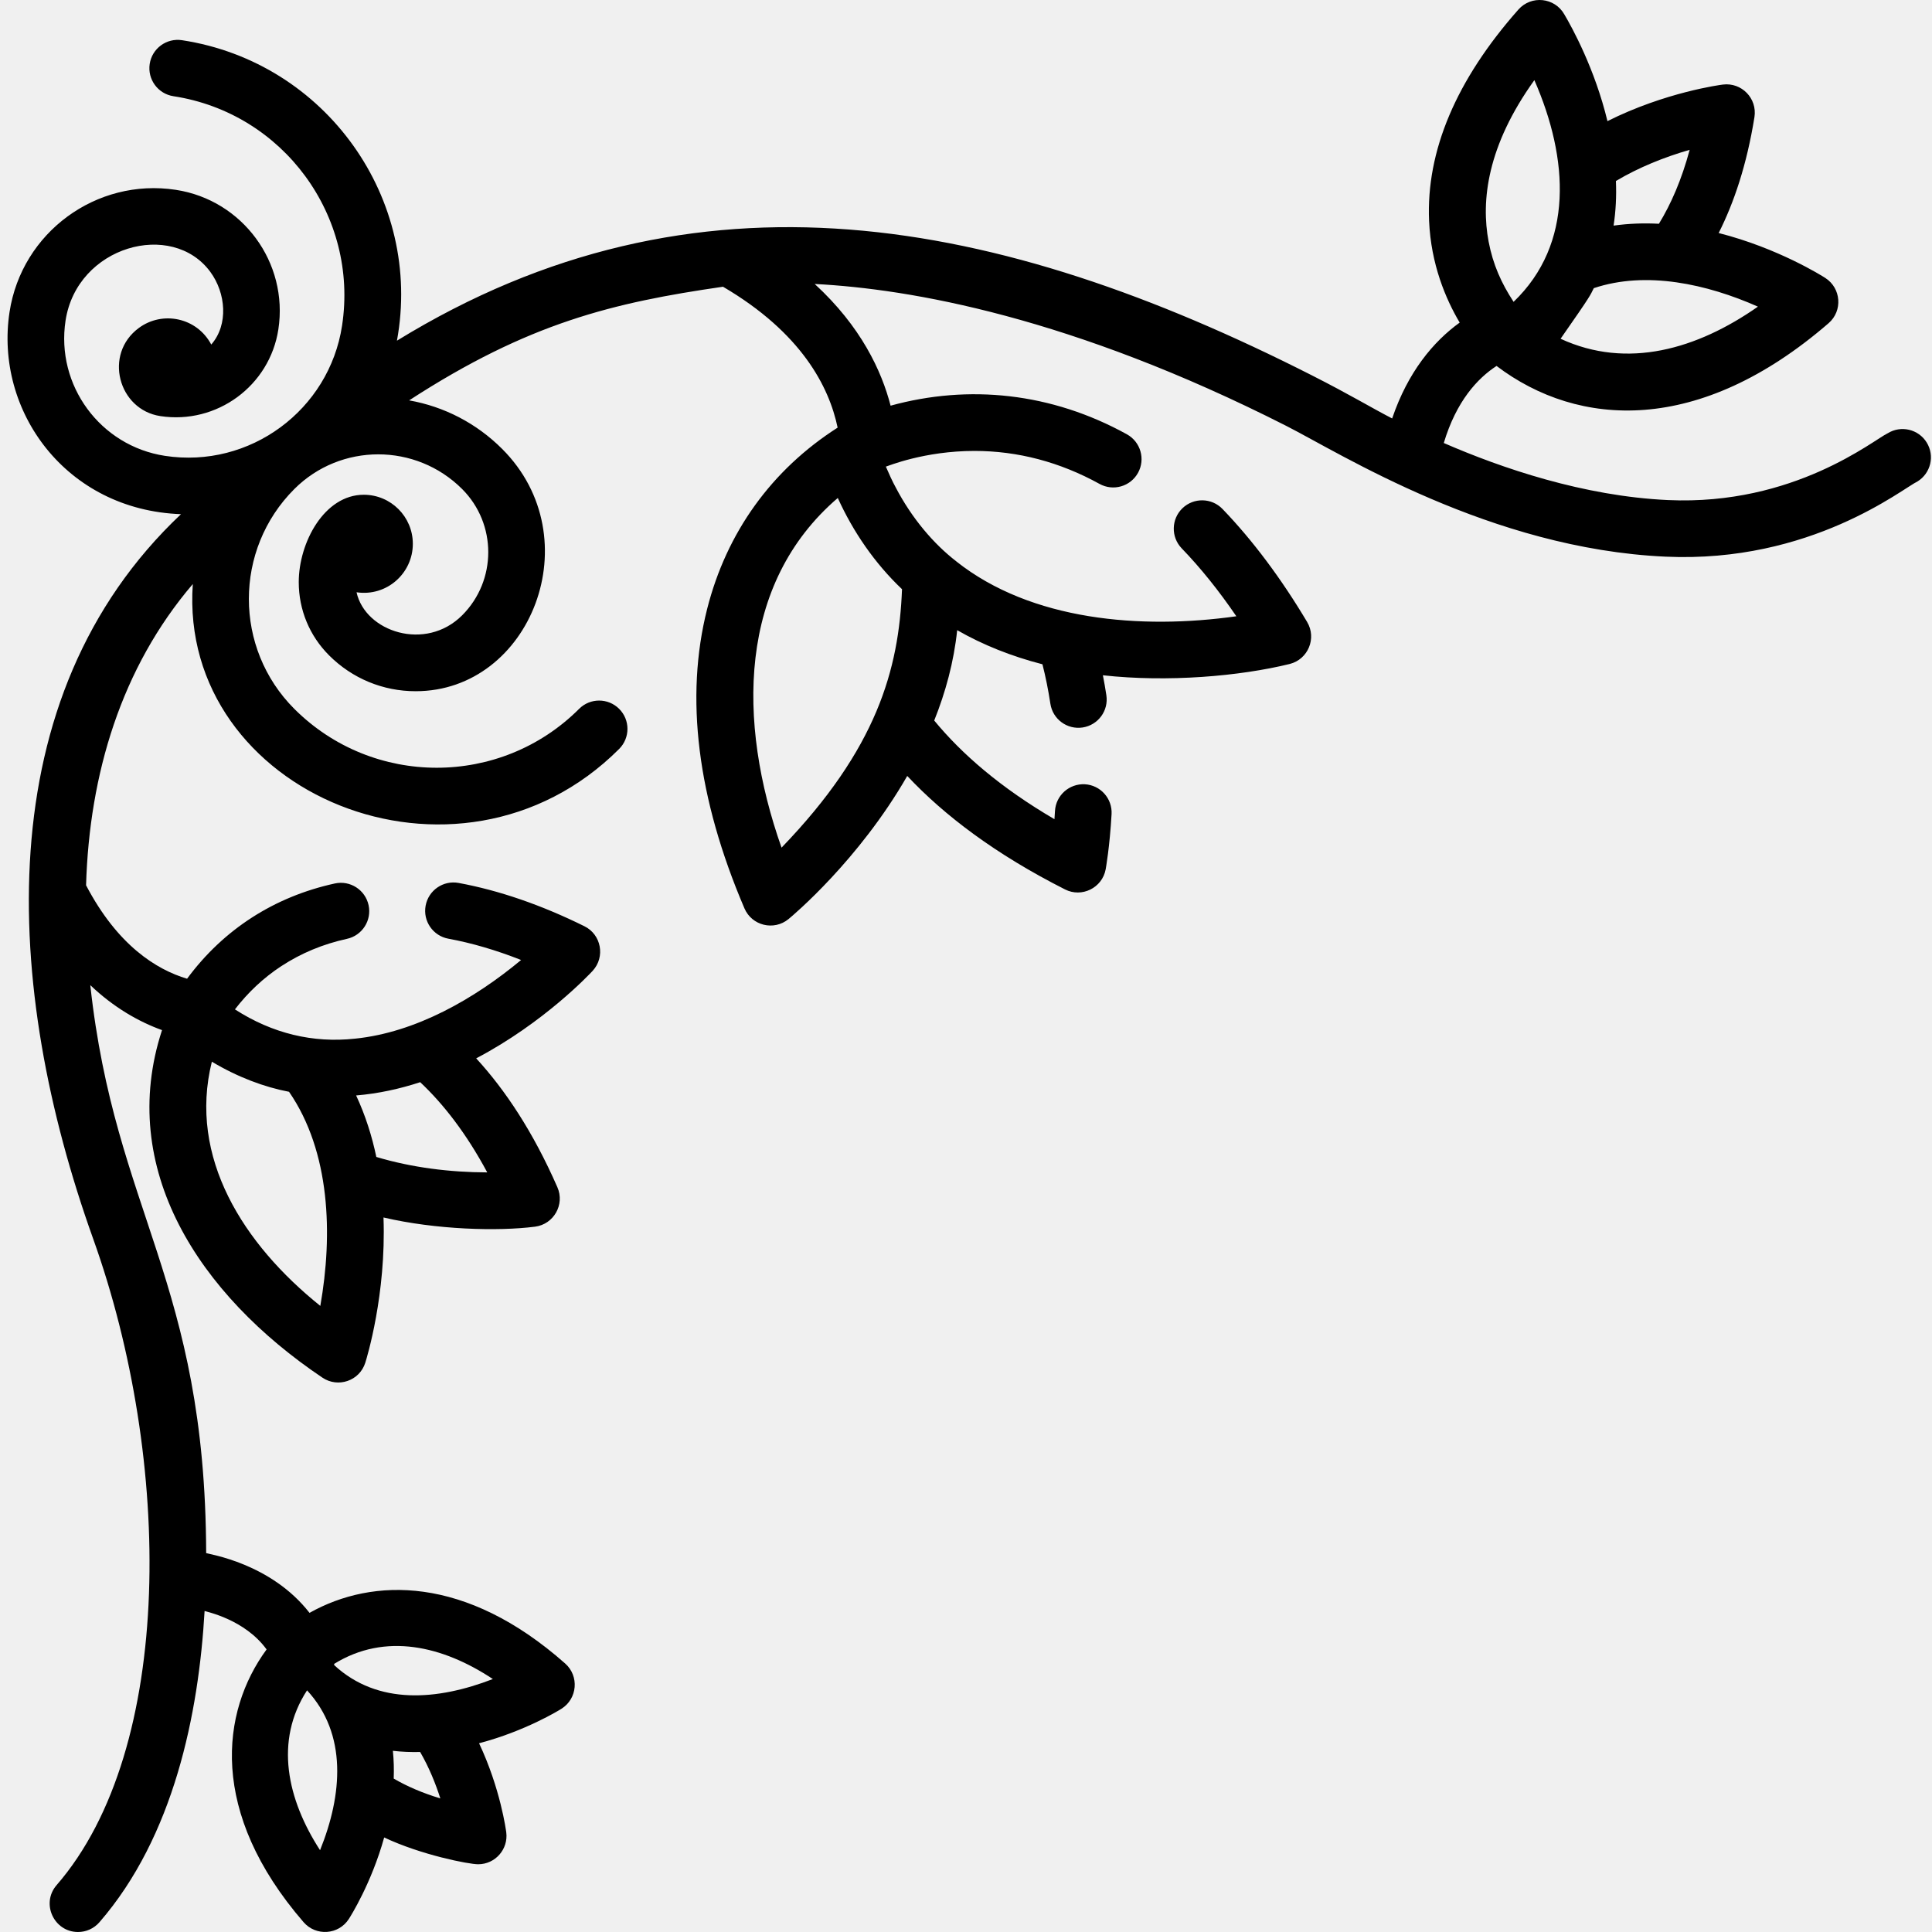
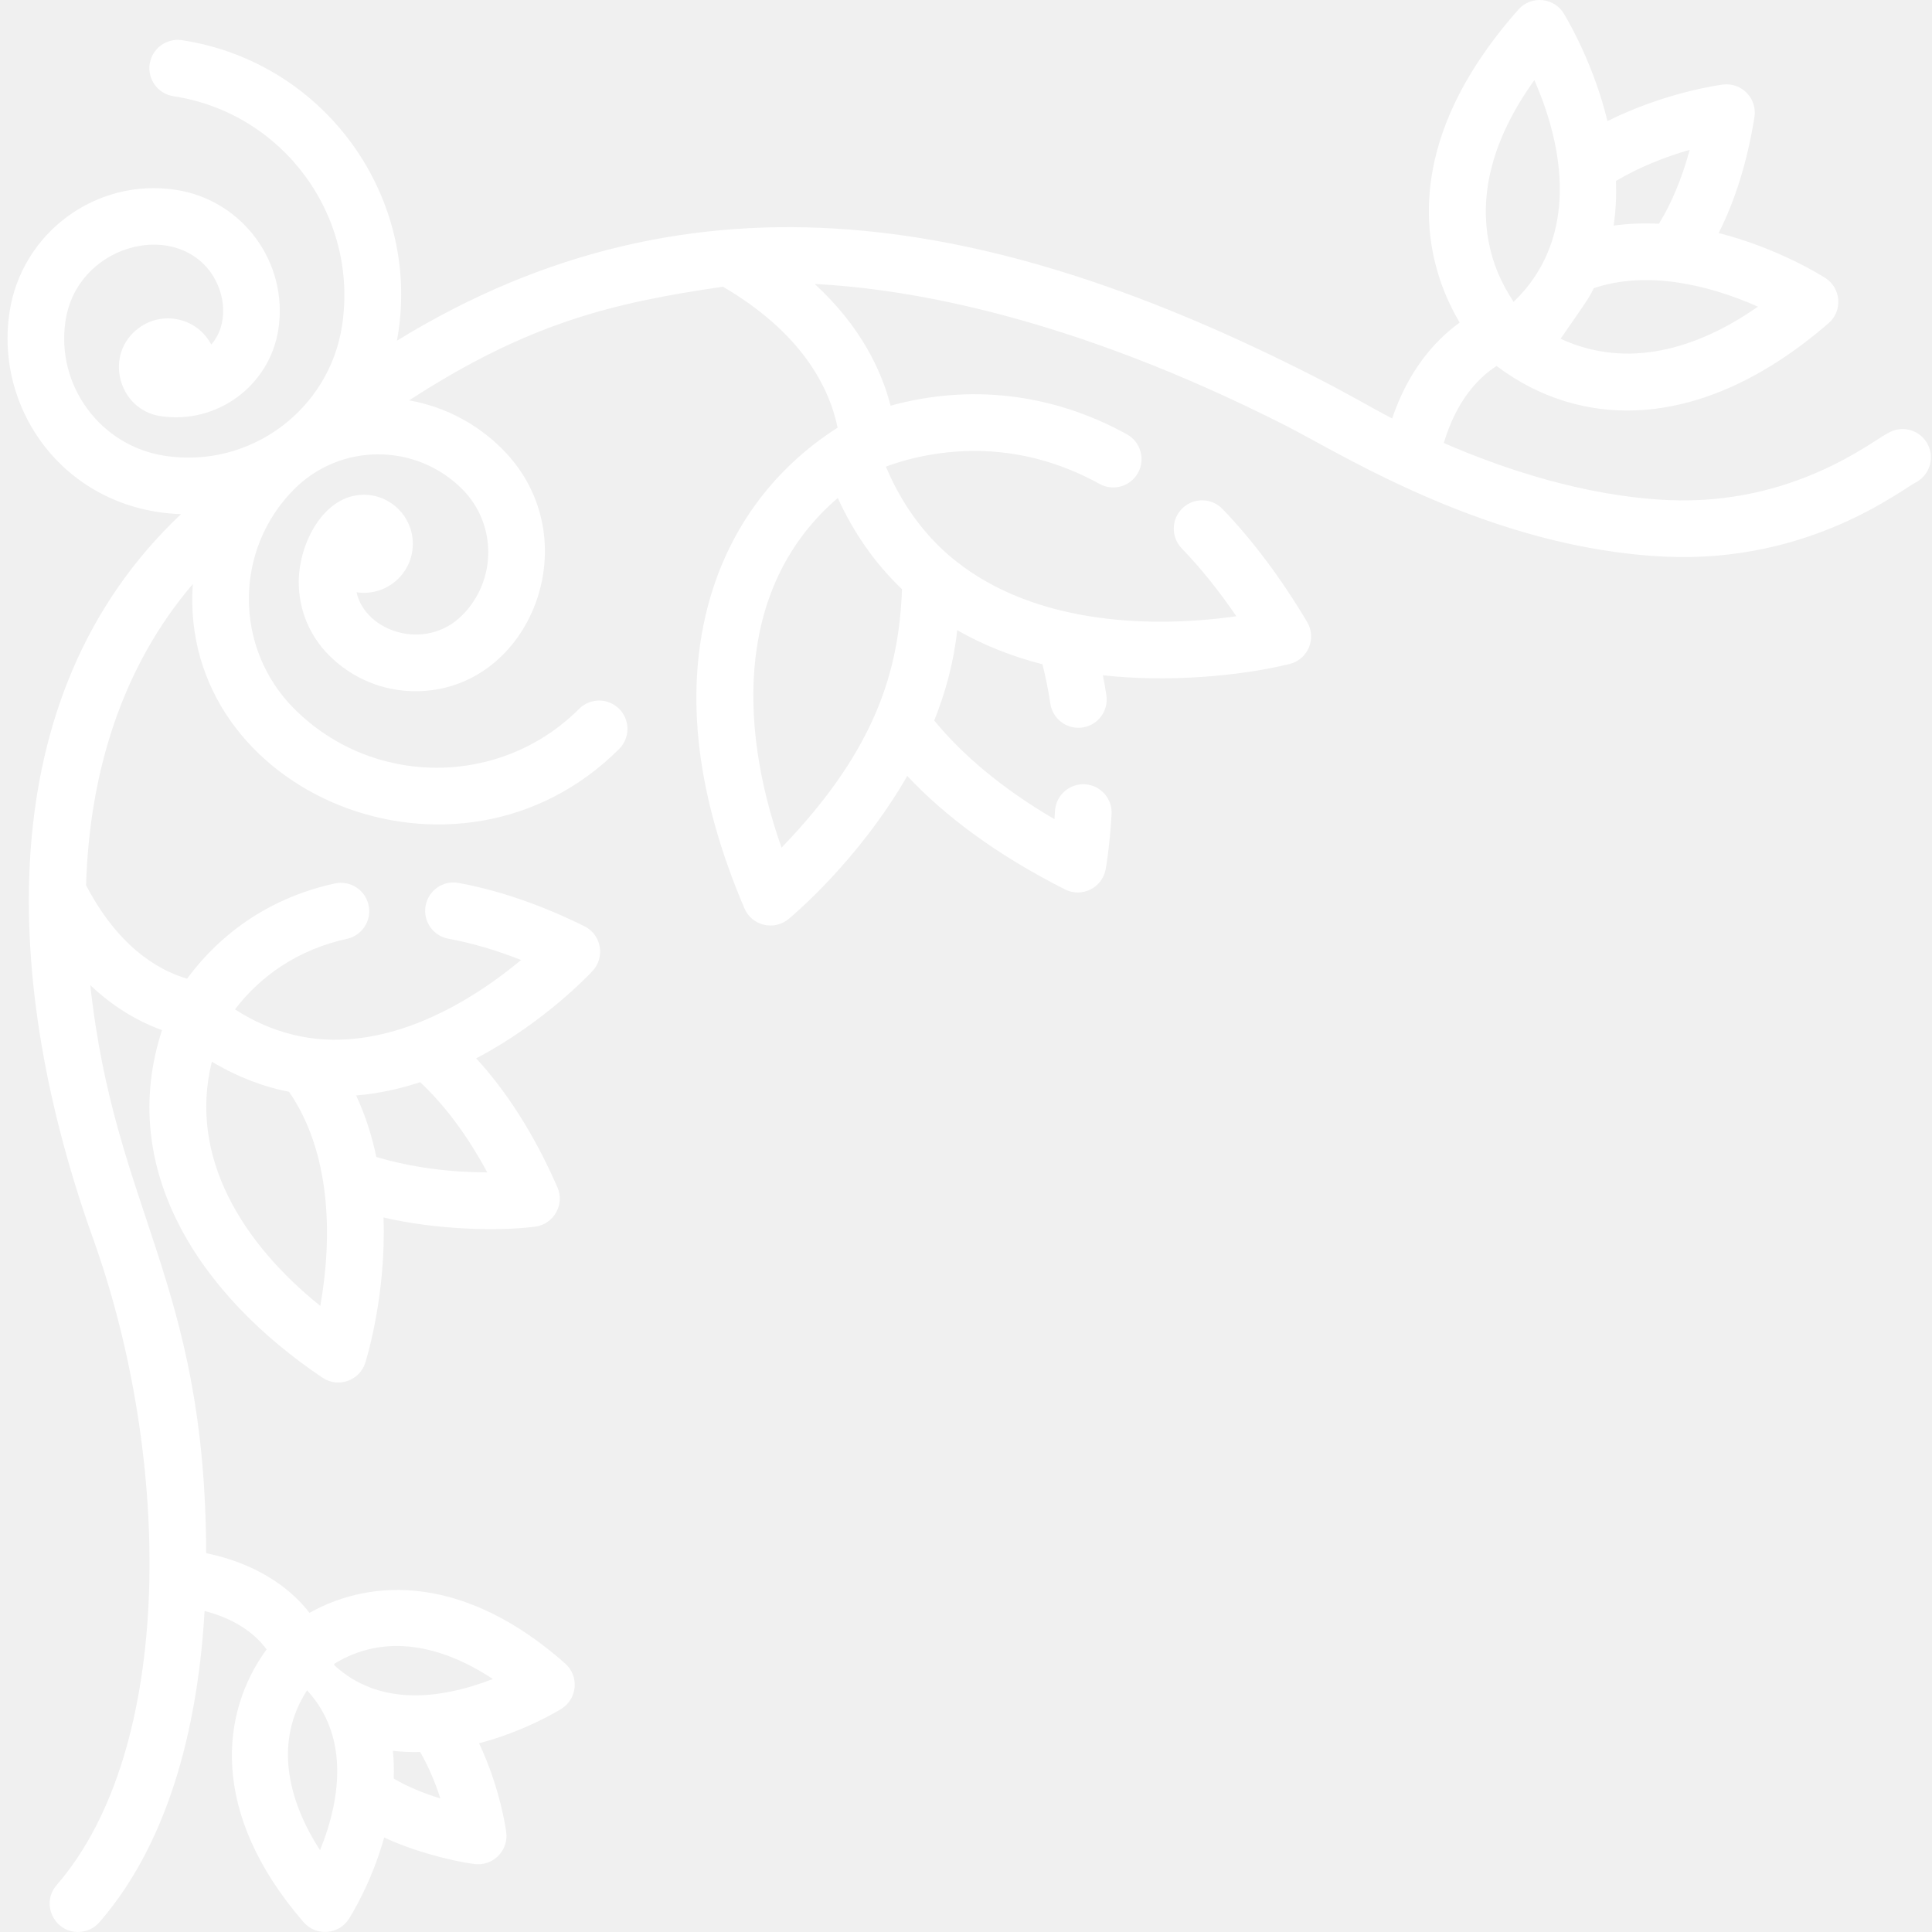
- <svg xmlns="http://www.w3.org/2000/svg" height="511pt" viewBox="-1 0 511 512" width="511pt">
-   <path d="m509.094 117.262c-2.18-3.527-6.809-4.621-10.336-2.438-3.617 1.668-24.781 19.211-58.199 17.699-22.402-1.016-44.176-8.484-59.441-15.121 3.324-11.094 8.93-17.137 13.984-20.422 21.762 16.48 53.75 18.297 87.984-11.32 3.816-3.305 3.328-9.301-.859-11.996-.84-.539-12.504-7.906-28.262-11.91 4.105-8.129 7.469-18.199 9.48-30.703.789-4.996-3.426-9.27-8.367-8.641-.652.078-15.297 2.023-30.586 9.691-3.344-13.875-9.379-24.809-11.43-28.293-2.551-4.492-8.746-5.129-12.164-1.281-16.508 18.66-24.477 37.5-23.676 56.012.5 11.504 4.406 20.703 8.109 26.949-6.988 5.043-13.723 13.102-17.898 25.41-6.043-3.137-10.906-6.164-21.301-11.441-82.965-42.105-163.188-57.848-242.438-9.172 6.91-37.512-18.77-73.797-56.965-79.633-4.102-.625-7.93 2.188-8.555 6.285-.625 4.102 2.188 7.93 6.285 8.559 29.09 4.445 49.137 31.727 44.691 60.816-3.418 22.371-24.453 37.93-46.938 34.492-17.145-2.617-28.961-18.695-26.34-35.84 3.023-19.793 28.215-26.727 38.371-12.906 4.113 5.598 4.859 13.984.242 19.25-3.809-7.18-12.91-9.012-19.176-4.406-9.438 6.938-5.465 21.668 5.676 23.367 14.965 2.285 29-8.027 31.285-22.992 2.703-17.684-9.484-34.266-27.168-36.969-21.078-3.223-40.852 11.305-44.074 32.387-3.996 26.152 14.895 52.473 45.438 53.566-51.426 48.543-47.121 125.465-23.266 192.062 20.973 58.551 21.672 135.109-9.691 171.246-4.238 4.883-.699 12.43 5.664 12.43 2.102 0 4.191-.875 5.676-2.586 19.738-22.746 26.297-55.285 27.871-82.488.461.215 10.617 2.199 16.43 10.191-12.137 16.547-15.359 43.188 9.809 72.289 3.254 3.75 9.266 3.379 11.992-.863.43-.668 5.988-9.457 9.359-21.594 9.801 4.629 22.371 7.098 24.91 7.098 4.543 0 8.016-4.004 7.445-8.457-.07-.512-1.539-11.613-7.207-23.605 12.242-3.223 21.164-8.719 21.832-9.141 4.242-2.66 4.746-8.664.992-11.992-26.367-23.344-50.965-22.855-67.754-13.426-10.242-13.164-26.637-15.527-27.391-15.836-.219-72.105-24.148-90.285-30.707-150.512 6.211 5.902 12.773 9.66 19.008 11.914-11.996 36.684 9.77 70.09 42.516 92.105 4.109 2.773 9.828.867 11.352-3.961.379-1.191 5.574-18.109 4.824-38.492 13.914 3.254 30.34 3.703 40.156 2.441 4.973-.637 7.938-5.883 5.926-10.461-6.457-14.727-13.855-25.809-21.516-34.148 18.031-9.477 30.082-22.344 30.863-23.191 3.406-3.703 2.281-9.633-2.191-11.824-11.402-5.637-22.625-9.5-33.336-11.473-4.074-.75-7.988 1.953-8.738 6.035-.75 4.074 1.941 7.988 6.027 8.742 6.203 1.141 12.66 3.031 19.277 5.645-12.328 10.266-27.922 19.211-44.004 20.844-.012.008-.012.008-.023 0-11.098 1.211-21.875-1.352-31.812-7.758 3.406-4.422 7.48-8.312 12.352-11.504h.012c5.176-3.383 10.98-5.805 17.32-7.188 4.051-.883 6.617-4.887 5.734-8.93-.883-4.055-4.887-6.629-8.93-5.746-16.066 3.504-29.531 12.191-39.172 25.246-8.137-2.43-18.426-8.836-26.766-24.766.867-29.492 9.348-57.672 28.285-79.828-3.875 55.523 70.258 86.43 112.992 43.695 2.93-2.934 2.93-7.688 0-10.617-2.934-2.934-7.688-2.934-10.617 0-20.809 20.805-54.664 20.805-75.473 0-16.059-16.062-16.059-42.195 0-58.254 12.262-12.262 32.215-12.262 44.48 0 9.223 9.227 9.223 24.234 0 33.461-9.695 9.691-25.684 4.379-27.988-6.105 8.035 1.191 14.918-5.051 14.918-12.844 0-7.18-5.82-13-13-13-10.48 0-17.234 12.695-17.234 23.152 0 7.332 2.855 14.227 8.043 19.414 6.129 6.125 14.273 9.5 22.938 9.5 30.512 0 46.52-40.621 22.941-64.195-6.812-6.816-15.375-11.238-24.668-12.883 31.691-20.574 54.094-25.902 83.176-30.117 20.801 12.203 28.117 26.5 30.379 37.34-17.5 11.191-29.422 27.738-34.578 48.039-5.938 23.438-2.613 50.137 9.879 79.355 1.973 4.605 7.812 6.031 11.695 2.836 1.199-.992 18.621-15.598 31.453-37.922 9.852 10.492 23.395 20.754 41.816 30.074 4.41 2.246 9.848-.367 10.77-5.336.039-.242 1.07-5.898 1.562-14.617.23-4.133-2.934-7.68-7.078-7.918-4.133-.211-7.68 2.934-7.918 7.078-.039.75-.09 1.48-.141 2.18-14.266-8.348-24.535-17.246-31.863-26.148 2.992-7.465 5.195-15.496 6.086-23.945 6.789 3.895 14.355 6.918 22.594 9.039.852 3.336 1.551 6.82 2.102 10.453.621 4.105 4.445 6.918 8.551 6.297 4.105-.633 6.918-4.453 6.285-8.559-.27-1.793-.578-3.543-.918-5.277 17.172 1.902 36.258.262 49.543-3.004 4.832-1.242 7.16-6.797 4.582-11.121-6.895-11.57-14.434-21.645-22.422-29.941-2.875-2.984-7.629-3.074-10.621-.199-2.984 2.883-3.074 7.629-.203 10.621 5.027 5.203 9.871 11.242 14.488 18.008-25.273 3.555-54.352 1.188-74.191-14.523v-.012c-6.027-4.645-11.785-11.398-16.078-19.602 0-.008 0-.008 0-.008-.812-1.441-1.922-3.895-2.613-5.516.605-.152 10.16-4.156 23.496-4.156 11.484 0 22.625 2.941 33.125 8.738 3.637 2.012 8.199.691 10.203-2.934 2-3.633.691-8.199-2.945-10.211-20.031-11.062-41.93-13.277-62.625-7.586-2.375-9.199-7.84-20.984-20.113-32.254 25.316 1.293 68.078 8.734 124.934 37.59 14.578 7.402 54.184 32.574 100.539 34.676 38.559 1.758 62.883-18.098 66.777-19.93 3.527-2.18 4.617-6.805 2.438-10.332zm-82.359-69.297c6.004-3.578 12.801-6.32 19.543-8.258-2.133 7.938-4.945 14.375-8.148 19.594-3.926-.203-7.961-.082-12.012.488.578-3.793.789-7.738.617-11.824zm-5.863 28.402c13.898-4.668 29.988-1.09 43.496 4.895-16.094 11.266-34.605 16.691-52.297 8.512 8.418-12.055 7.727-11.32 8.801-13.406zm-15.75-55.129c9.125 20.824 10.523 43.379-5.504 58.754-3.234-4.926-5.461-9.875-6.617-15.949-2.062-10.852-.379-25.395 12.121-42.805zm-302.285 450.105c.09-2.414.031-4.875-.219-7.359 2.457.285 4.777.367 7.227.312 2.422 4.191 4.145 8.527 5.348 12.301-4.637-1.402-8.762-3.152-12.355-5.254zm26.277-26.379c-14.672 5.664-30.445 6.992-42.012-3.652-.023-.121-.043-.23-.07-.352 13.539-8.395 28.805-4.801 42.082 4.004zm-49.242 2.992c10.738 11.633 9.375 27.691 3.445 42.367-8.727-13.477-12.148-28.961-3.445-42.367zm29.984-161.164c6.156 5.789 12.203 13.547 17.77 23.906-9.797-.027-19.938-1.258-29.395-4.094-1.148-5.477-2.871-10.98-5.355-16.297 5.906-.492 11.605-1.754 16.98-3.516zm-55.211-5.434c6.832 4.102 13.973 6.754 20.453 7.977 10.969 15.93 11.621 37.875 8.289 56.742-20.34-16.32-35.074-39.316-28.742-64.719zm182.898-125.215c-.82 21.219-6.641 42.289-31.926 68.492-11.801-33.402-11.582-69.957 14.906-92.668 4.086 9 9.793 17.312 17.02 24.176zm0 0" />
+ <svg xmlns="http://www.w3.org/2000/svg" height="512px" viewBox="-1 0 511 512" width="512px" class="">
+   <g>
+     <path d="m509.094 117.262c-2.18-3.527-6.809-4.621-10.336-2.438-3.617 1.668-24.781 19.211-58.199 17.699-22.402-1.016-44.176-8.484-59.441-15.121 3.324-11.094 8.93-17.137 13.984-20.422 21.762 16.48 53.75 18.297 87.984-11.32 3.816-3.305 3.328-9.301-.859-11.996-.84-.539-12.504-7.906-28.262-11.91 4.105-8.129 7.469-18.199 9.48-30.703.789-4.996-3.426-9.27-8.367-8.641-.652.078-15.297 2.023-30.586 9.691-3.344-13.875-9.379-24.809-11.43-28.293-2.551-4.492-8.746-5.129-12.164-1.281-16.508 18.66-24.477 37.5-23.676 56.012.5 11.504 4.406 20.703 8.109 26.949-6.988 5.043-13.723 13.102-17.898 25.41-6.043-3.137-10.906-6.164-21.301-11.441-82.965-42.105-163.188-57.848-242.438-9.172 6.91-37.512-18.77-73.797-56.965-79.633-4.102-.625-7.93 2.188-8.555 6.285-.625 4.102 2.188 7.93 6.285 8.559 29.09 4.445 49.137 31.727 44.691 60.816-3.418 22.371-24.453 37.93-46.938 34.492-17.145-2.617-28.961-18.695-26.34-35.84 3.023-19.793 28.215-26.727 38.371-12.906 4.113 5.598 4.859 13.984.242 19.25-3.809-7.18-12.91-9.012-19.176-4.406-9.438 6.938-5.465 21.668 5.676 23.367 14.965 2.285 29-8.027 31.285-22.992 2.703-17.684-9.484-34.266-27.168-36.969-21.078-3.223-40.852 11.305-44.074 32.387-3.996 26.152 14.895 52.473 45.438 53.566-51.426 48.543-47.121 125.465-23.266 192.062 20.973 58.551 21.672 135.109-9.691 171.246-4.238 4.883-.699 12.43 5.664 12.43 2.102 0 4.191-.875 5.676-2.586 19.738-22.746 26.297-55.285 27.871-82.488.461.215 10.617 2.199 16.43 10.191-12.137 16.547-15.359 43.188 9.809 72.289 3.254 3.75 9.266 3.379 11.992-.863.43-.668 5.988-9.457 9.359-21.594 9.801 4.629 22.371 7.098 24.91 7.098 4.543 0 8.016-4.004 7.445-8.457-.07-.512-1.539-11.613-7.207-23.605 12.242-3.223 21.164-8.719 21.832-9.141 4.242-2.66 4.746-8.664.992-11.992-26.367-23.344-50.965-22.855-67.754-13.426-10.242-13.164-26.637-15.527-27.391-15.836-.219-72.105-24.148-90.285-30.707-150.512 6.211 5.902 12.773 9.66 19.008 11.914-11.996 36.684 9.77 70.09 42.516 92.105 4.109 2.773 9.828.867 11.352-3.961.379-1.191 5.574-18.109 4.824-38.492 13.914 3.254 30.34 3.703 40.156 2.441 4.973-.637 7.938-5.883 5.926-10.461-6.457-14.727-13.855-25.809-21.516-34.148 18.031-9.477 30.082-22.344 30.863-23.191 3.406-3.703 2.281-9.633-2.191-11.824-11.402-5.637-22.625-9.5-33.336-11.473-4.074-.75-7.988 1.953-8.738 6.035-.75 4.074 1.941 7.988 6.027 8.742 6.203 1.141 12.66 3.031 19.277 5.645-12.328 10.266-27.922 19.211-44.004 20.844-.012.008-.012.008-.023 0-11.098 1.211-21.875-1.352-31.812-7.758 3.406-4.422 7.48-8.312 12.352-11.504h.012c5.176-3.383 10.98-5.805 17.32-7.188 4.051-.883 6.617-4.887 5.734-8.93-.883-4.055-4.887-6.629-8.93-5.746-16.066 3.504-29.531 12.191-39.172 25.246-8.137-2.43-18.426-8.836-26.766-24.766.867-29.492 9.348-57.672 28.285-79.828-3.875 55.523 70.258 86.43 112.992 43.695 2.93-2.934 2.93-7.688 0-10.617-2.934-2.934-7.688-2.934-10.617 0-20.809 20.805-54.664 20.805-75.473 0-16.059-16.062-16.059-42.195 0-58.254 12.262-12.262 32.215-12.262 44.48 0 9.223 9.227 9.223 24.234 0 33.461-9.695 9.691-25.684 4.379-27.988-6.105 8.035 1.191 14.918-5.051 14.918-12.844 0-7.18-5.82-13-13-13-10.48 0-17.234 12.695-17.234 23.152 0 7.332 2.855 14.227 8.043 19.414 6.129 6.125 14.273 9.5 22.938 9.5 30.512 0 46.52-40.621 22.941-64.195-6.812-6.816-15.375-11.238-24.668-12.883 31.691-20.574 54.094-25.902 83.176-30.117 20.801 12.203 28.117 26.5 30.379 37.34-17.5 11.191-29.422 27.738-34.578 48.039-5.938 23.438-2.613 50.137 9.879 79.355 1.973 4.605 7.812 6.031 11.695 2.836 1.199-.992 18.621-15.598 31.453-37.922 9.852 10.492 23.395 20.754 41.816 30.074 4.41 2.246 9.848-.367 10.77-5.336.039-.242 1.07-5.898 1.562-14.617.23-4.133-2.934-7.68-7.078-7.918-4.133-.211-7.68 2.934-7.918 7.078-.039.75-.09 1.48-.141 2.18-14.266-8.348-24.535-17.246-31.863-26.148 2.992-7.465 5.195-15.496 6.086-23.945 6.789 3.895 14.355 6.918 22.594 9.039.852 3.336 1.551 6.82 2.102 10.453.621 4.105 4.445 6.918 8.551 6.297 4.105-.633 6.918-4.453 6.285-8.559-.27-1.793-.578-3.543-.918-5.277 17.172 1.902 36.258.262 49.543-3.004 4.832-1.242 7.16-6.797 4.582-11.121-6.895-11.57-14.434-21.645-22.422-29.941-2.875-2.984-7.629-3.074-10.621-.199-2.984 2.883-3.074 7.629-.203 10.621 5.027 5.203 9.871 11.242 14.488 18.008-25.273 3.555-54.352 1.188-74.191-14.523v-.012c-6.027-4.645-11.785-11.398-16.078-19.602 0-.008 0-.008 0-.008-.812-1.441-1.922-3.895-2.613-5.516.605-.152 10.16-4.156 23.496-4.156 11.484 0 22.625 2.941 33.125 8.738 3.637 2.012 8.199.691 10.203-2.934 2-3.633.691-8.199-2.945-10.211-20.031-11.062-41.93-13.277-62.625-7.586-2.375-9.199-7.84-20.984-20.113-32.254 25.316 1.293 68.078 8.734 124.934 37.59 14.578 7.402 54.184 32.574 100.539 34.676 38.559 1.758 62.883-18.098 66.777-19.93 3.527-2.18 4.617-6.805 2.438-10.332zm-82.359-69.297c6.004-3.578 12.801-6.32 19.543-8.258-2.133 7.938-4.945 14.375-8.148 19.594-3.926-.203-7.961-.082-12.012.488.578-3.793.789-7.738.617-11.824zm-5.863 28.402c13.898-4.668 29.988-1.09 43.496 4.895-16.094 11.266-34.605 16.691-52.297 8.512 8.418-12.055 7.727-11.32 8.801-13.406zm-15.75-55.129c9.125 20.824 10.523 43.379-5.504 58.754-3.234-4.926-5.461-9.875-6.617-15.949-2.062-10.852-.379-25.395 12.121-42.805zm-302.285 450.105c.09-2.414.031-4.875-.219-7.359 2.457.285 4.777.367 7.227.312 2.422 4.191 4.145 8.527 5.348 12.301-4.637-1.402-8.762-3.152-12.355-5.254zm26.277-26.379c-14.672 5.664-30.445 6.992-42.012-3.652-.023-.121-.043-.23-.07-.352 13.539-8.395 28.805-4.801 42.082 4.004zm-49.242 2.992c10.738 11.633 9.375 27.691 3.445 42.367-8.727-13.477-12.148-28.961-3.445-42.367zm29.984-161.164c6.156 5.789 12.203 13.547 17.77 23.906-9.797-.027-19.938-1.258-29.395-4.094-1.148-5.477-2.871-10.98-5.355-16.297 5.906-.492 11.605-1.754 16.98-3.516zm-55.211-5.434c6.832 4.102 13.973 6.754 20.453 7.977 10.969 15.93 11.621 37.875 8.289 56.742-20.34-16.32-35.074-39.316-28.742-64.719zm182.898-125.215c-.82 21.219-6.641 42.289-31.926 68.492-11.801-33.402-11.582-69.957 14.906-92.668 4.086 9 9.793 17.312 17.02 24.176zm0 0" data-original="#000000" class="active-path" data-old_color="#000000" fill="#FFFFFF" />
+   </g>
</svg>
